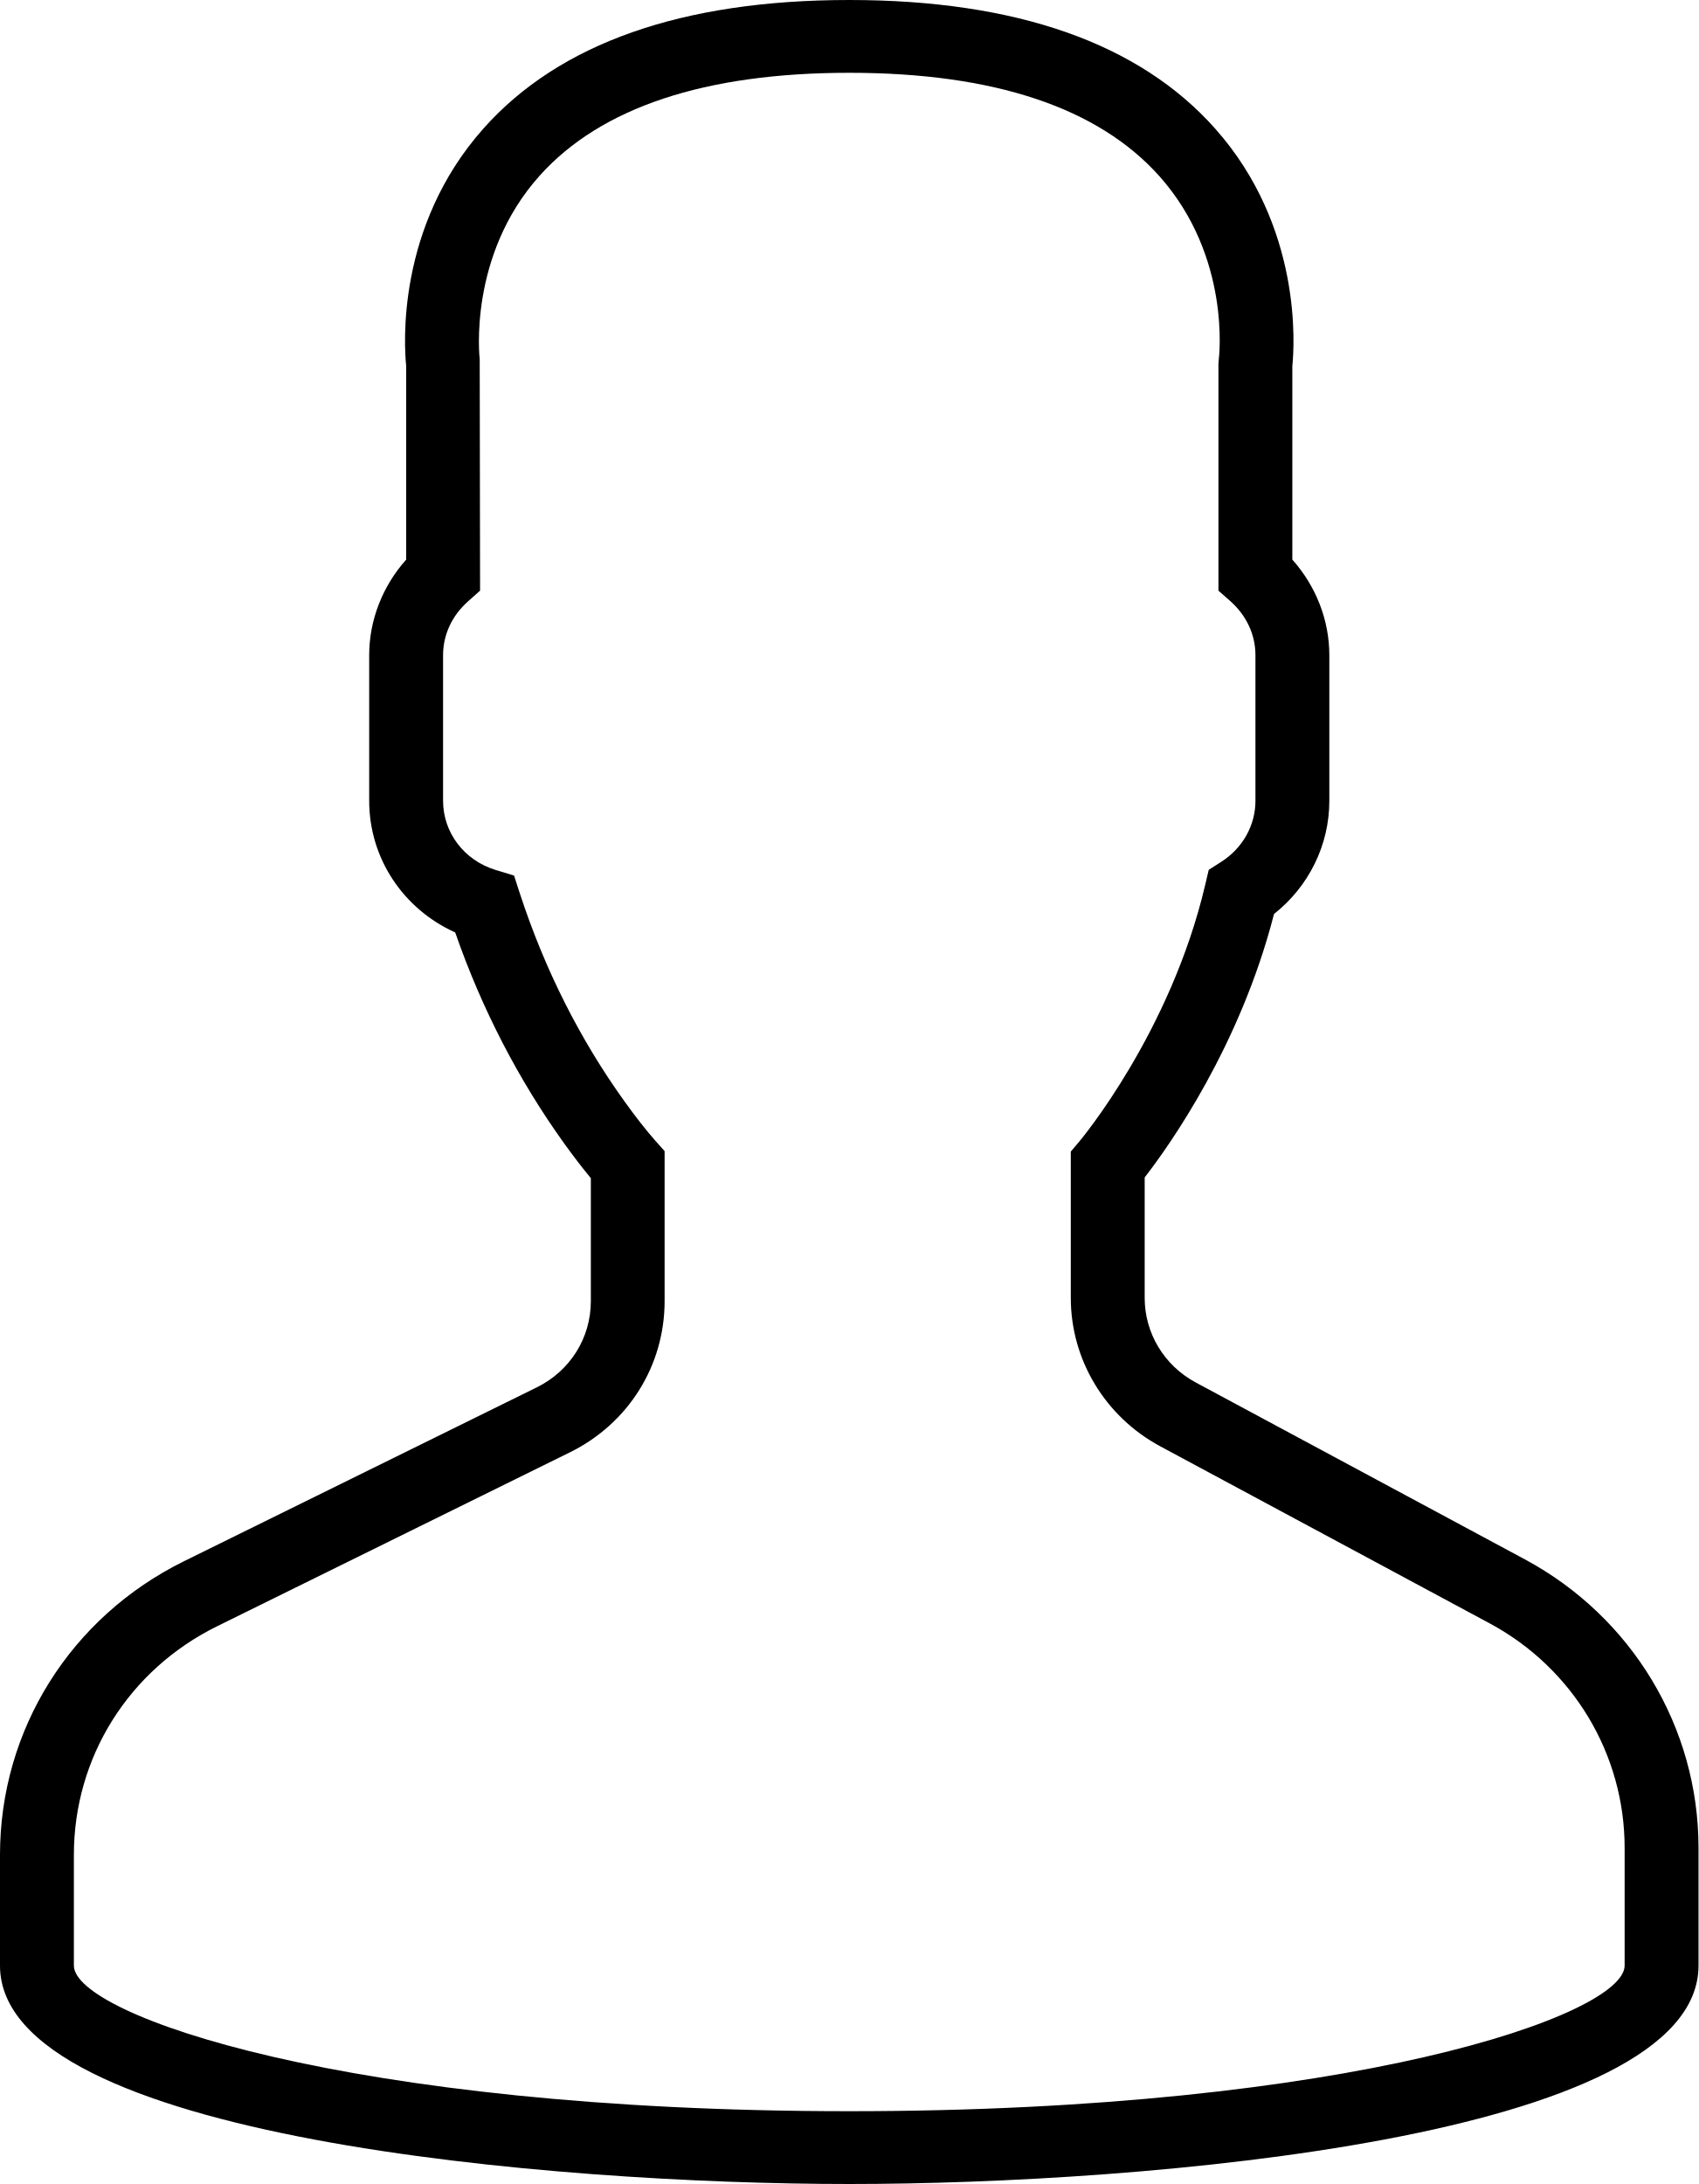
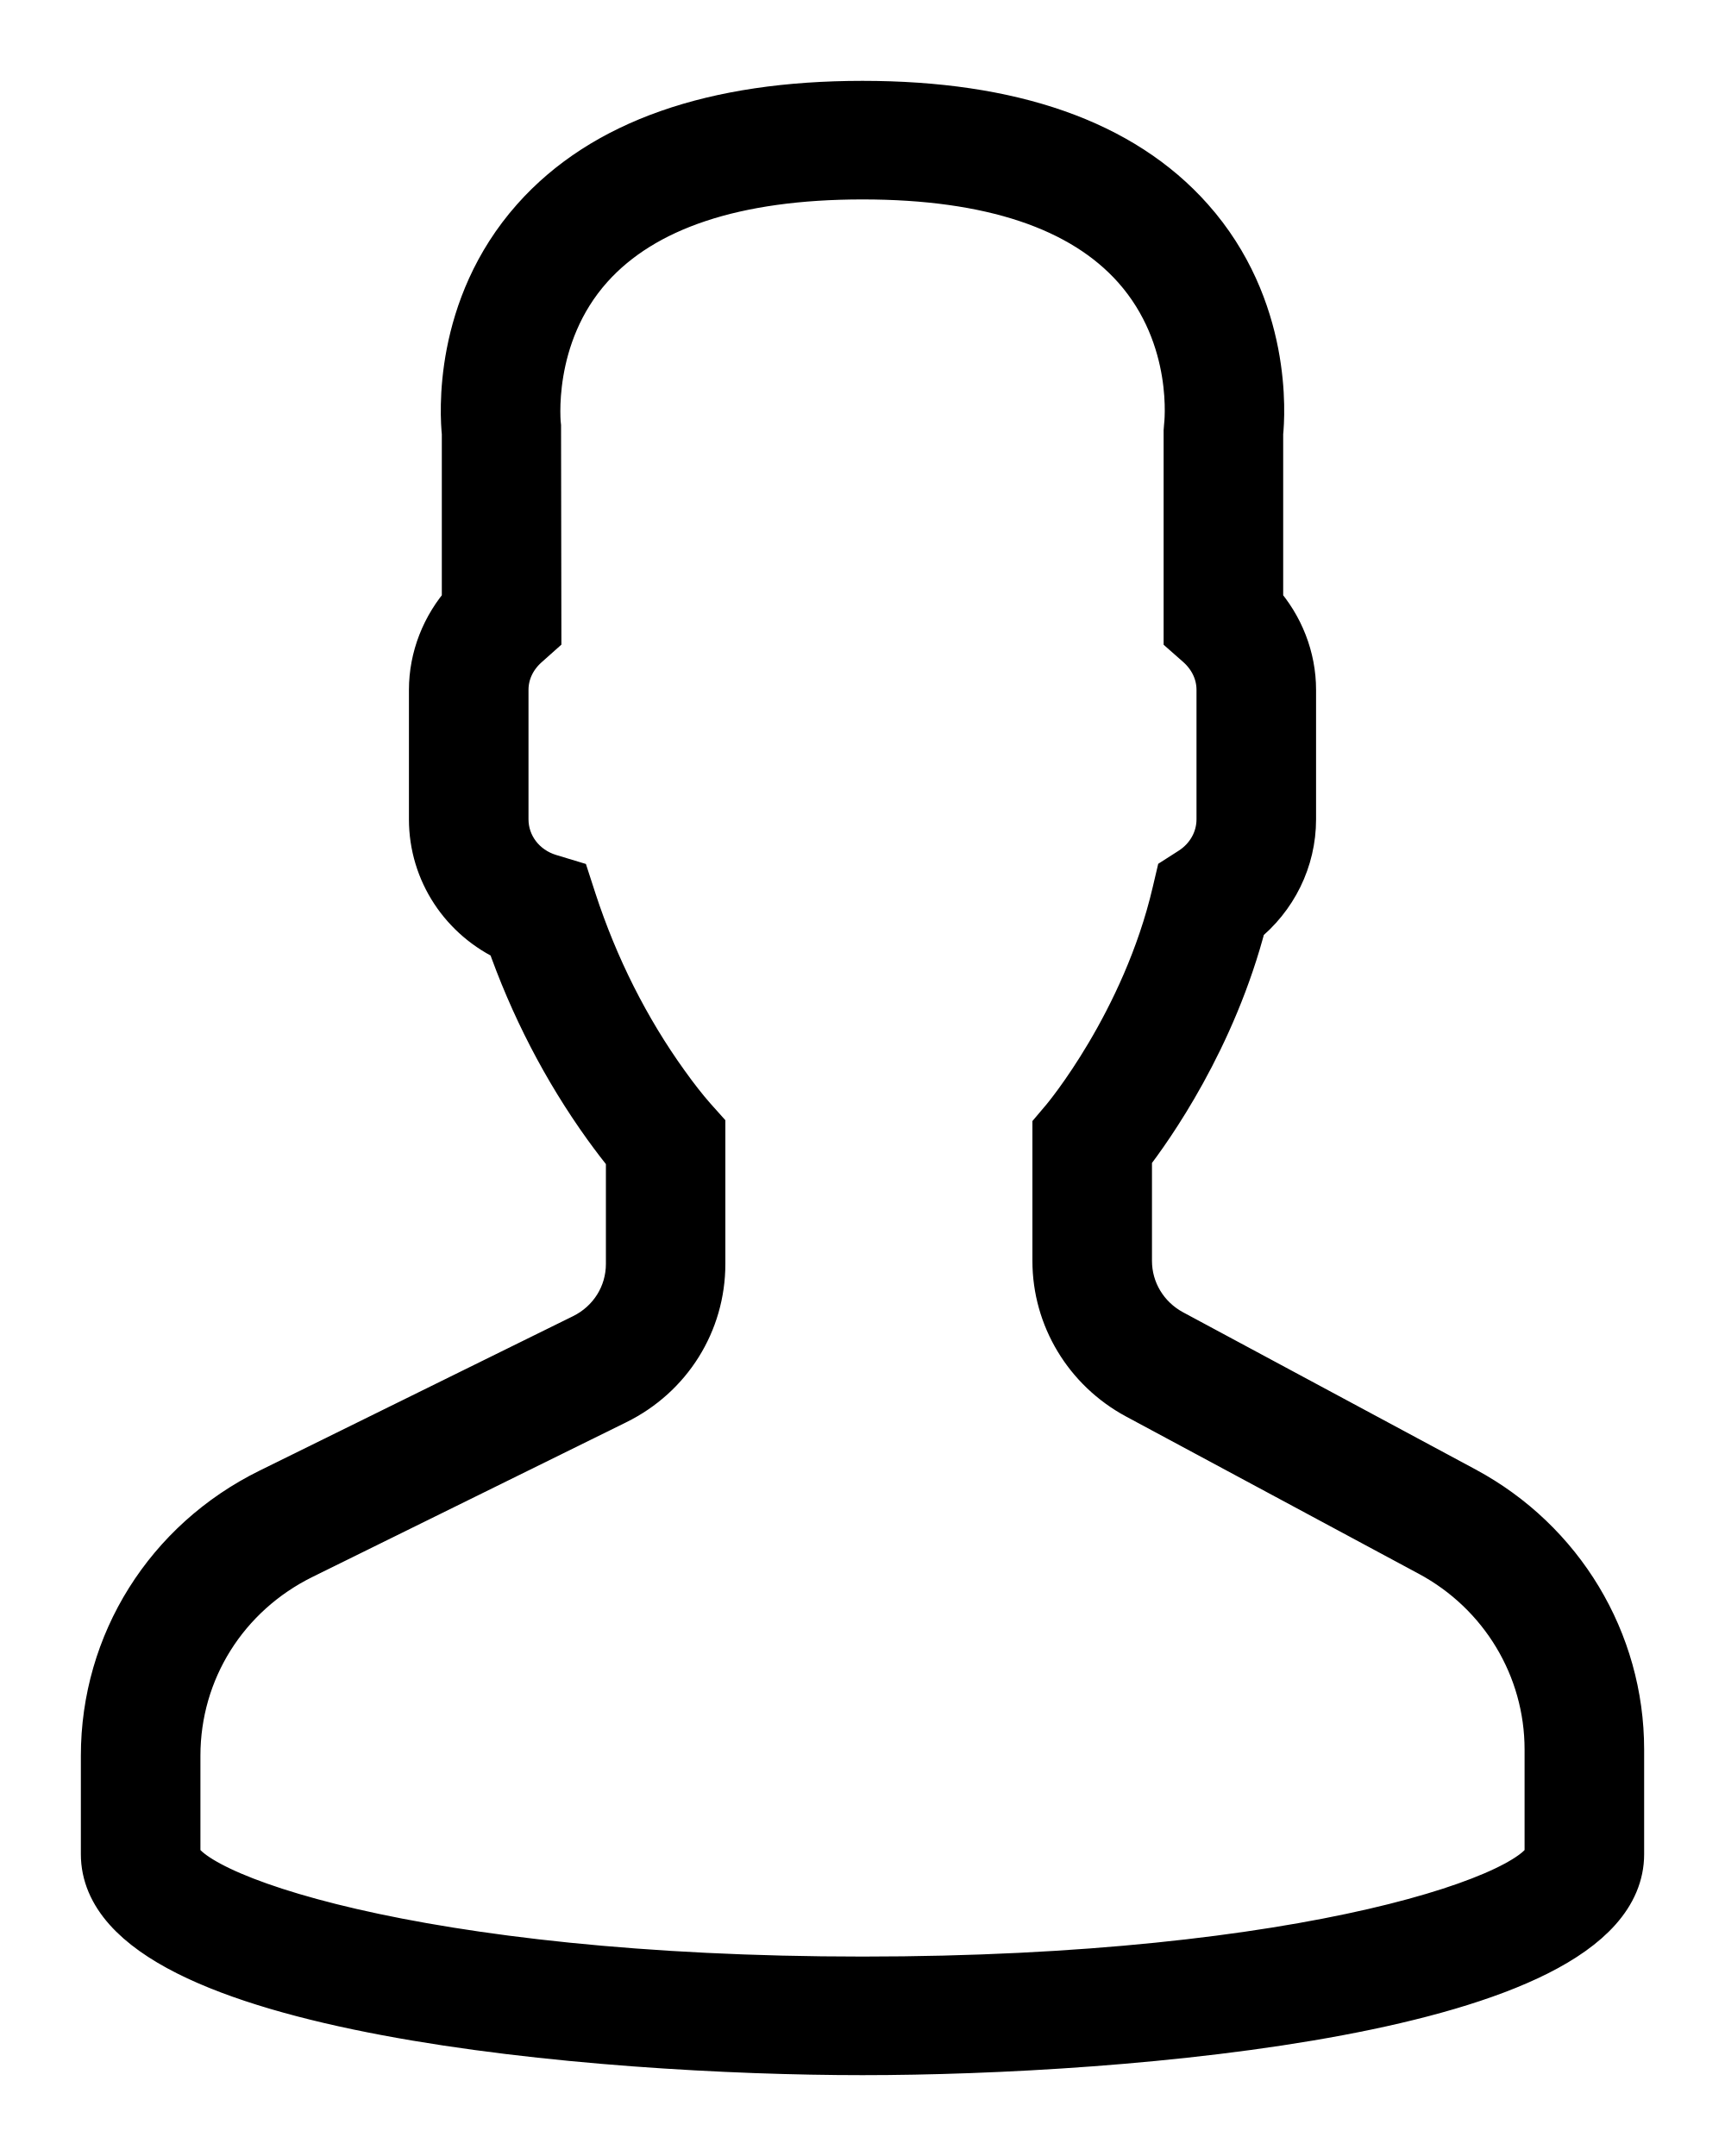
- <svg xmlns="http://www.w3.org/2000/svg" width="14" height="18" viewBox="0 0 14 18" fill="none">
-   <path d="M1.517 12.867L4.425 11.434C4.699 11.299 4.87 11.027 4.87 10.724V9.71C4.8 9.626 4.727 9.53 4.651 9.425C4.274 8.9 3.971 8.315 3.752 7.685C3.322 7.491 3.043 7.072 3.043 6.6V5.4C3.043 5.111 3.153 4.831 3.348 4.612V3.017C3.331 2.852 3.264 1.87 3.985 1.059C4.61 0.356 5.624 0 7 0C8.376 0 9.39 0.356 10.015 1.059C10.736 1.869 10.669 2.852 10.652 3.017V4.612C10.847 4.831 10.957 5.111 10.957 5.4V6.6C10.957 6.965 10.788 7.306 10.501 7.533C10.222 8.621 9.639 9.441 9.435 9.704V10.697C9.435 10.987 9.595 11.253 9.854 11.393L12.569 12.852C13.452 13.327 14 14.237 14 15.229V16.2C14 17.624 9.421 18 7 18C4.579 18 9.53674e-07 17.624 9.53674e-07 16.2V15.287C9.53674e-07 14.256 0.582 13.328 1.517 12.867ZM0.609 16.2C0.609 16.607 2.865 17.4 7 17.4C11.136 17.4 13.391 16.607 13.391 16.2V15.229C13.391 14.457 12.965 13.748 12.278 13.379L9.563 11.92C9.108 11.675 8.826 11.206 8.826 10.697V9.491L8.897 9.407C8.904 9.399 9.65 8.509 9.935 7.288L9.963 7.169L10.066 7.103C10.242 6.991 10.348 6.803 10.348 6.6V5.4C10.348 5.232 10.275 5.075 10.144 4.957L10.043 4.868V3L10.046 2.961C10.047 2.953 10.151 2.121 9.558 1.454C9.053 0.887 8.193 0.6 7 0.6C5.812 0.6 4.953 0.885 4.448 1.448C3.855 2.109 3.953 2.954 3.954 2.961L3.957 4.868L3.856 4.958C3.725 5.075 3.652 5.232 3.652 5.4V6.6C3.652 6.862 3.826 7.091 4.085 7.17L4.237 7.216L4.285 7.364C4.489 7.988 4.779 8.565 5.148 9.078C5.238 9.204 5.326 9.316 5.402 9.402L5.478 9.487V10.724C5.478 11.255 5.179 11.733 4.697 11.97L1.79 13.403C1.061 13.762 0.609 14.484 0.609 15.287V16.2Z" fill="black" />
+ <svg xmlns="http://www.w3.org/2000/svg" width="16" height="20" viewBox="0 0 16 20" fill="none">
+   <path d="M2.517 13.867L5.425 12.434C5.699 12.299 5.87 12.027 5.87 11.724V10.71C5.8 10.626 5.727 10.53 5.651 10.425C5.274 9.9 4.971 9.315 4.752 8.685C4.322 8.491 4.043 8.072 4.043 7.6V6.4C4.043 6.111 4.153 5.831 4.348 5.612V4.017C4.331 3.852 4.264 2.87 4.985 2.059C5.61 1.356 6.624 1 8 1C9.376 1 10.39 1.356 11.015 2.059C11.736 2.869 11.669 3.852 11.652 4.017V5.612C11.847 5.831 11.957 6.111 11.957 6.4V7.6C11.957 7.965 11.788 8.306 11.501 8.533C11.222 9.621 10.639 10.441 10.435 10.704V11.697C10.435 11.987 10.595 12.253 10.854 12.393L13.569 13.852C14.452 14.327 15 15.237 15 16.229V17.2C15 18.624 10.421 19 8 19C5.579 19 1 18.624 1 17.2V16.287C1 15.256 1.582 14.328 2.517 13.867ZM1.609 17.2C1.609 17.607 3.865 18.4 8 18.4C12.136 18.4 14.391 17.607 14.391 17.2V16.229C14.391 15.457 13.965 14.748 13.278 14.379L10.563 12.92C10.108 12.675 9.826 12.206 9.826 11.697V10.491L9.897 10.407C9.904 10.399 10.65 9.509 10.935 8.288L10.963 8.169L11.066 8.103C11.242 7.991 11.348 7.803 11.348 7.6V6.4C11.348 6.232 11.275 6.075 11.144 5.957L11.043 5.868V4L11.046 3.961C11.047 3.953 11.151 3.121 10.558 2.454C10.053 1.887 9.193 1.6 8 1.6C6.812 1.6 5.953 1.885 5.448 2.448C4.855 3.109 4.953 3.954 4.954 3.961L4.957 5.868L4.856 5.958C4.725 6.075 4.652 6.232 4.652 6.4V7.6C4.652 7.862 4.826 8.091 5.085 8.17L5.237 8.216L5.285 8.364C5.489 8.988 5.779 9.565 6.148 10.078C6.238 10.204 6.326 10.316 6.402 10.402L6.478 10.487V11.724C6.478 12.255 6.179 12.733 5.697 12.97L2.79 14.403C2.061 14.762 1.609 15.484 1.609 16.287V17.2Z" fill="black" stroke="black" stroke-width="0.5" />
</svg>
